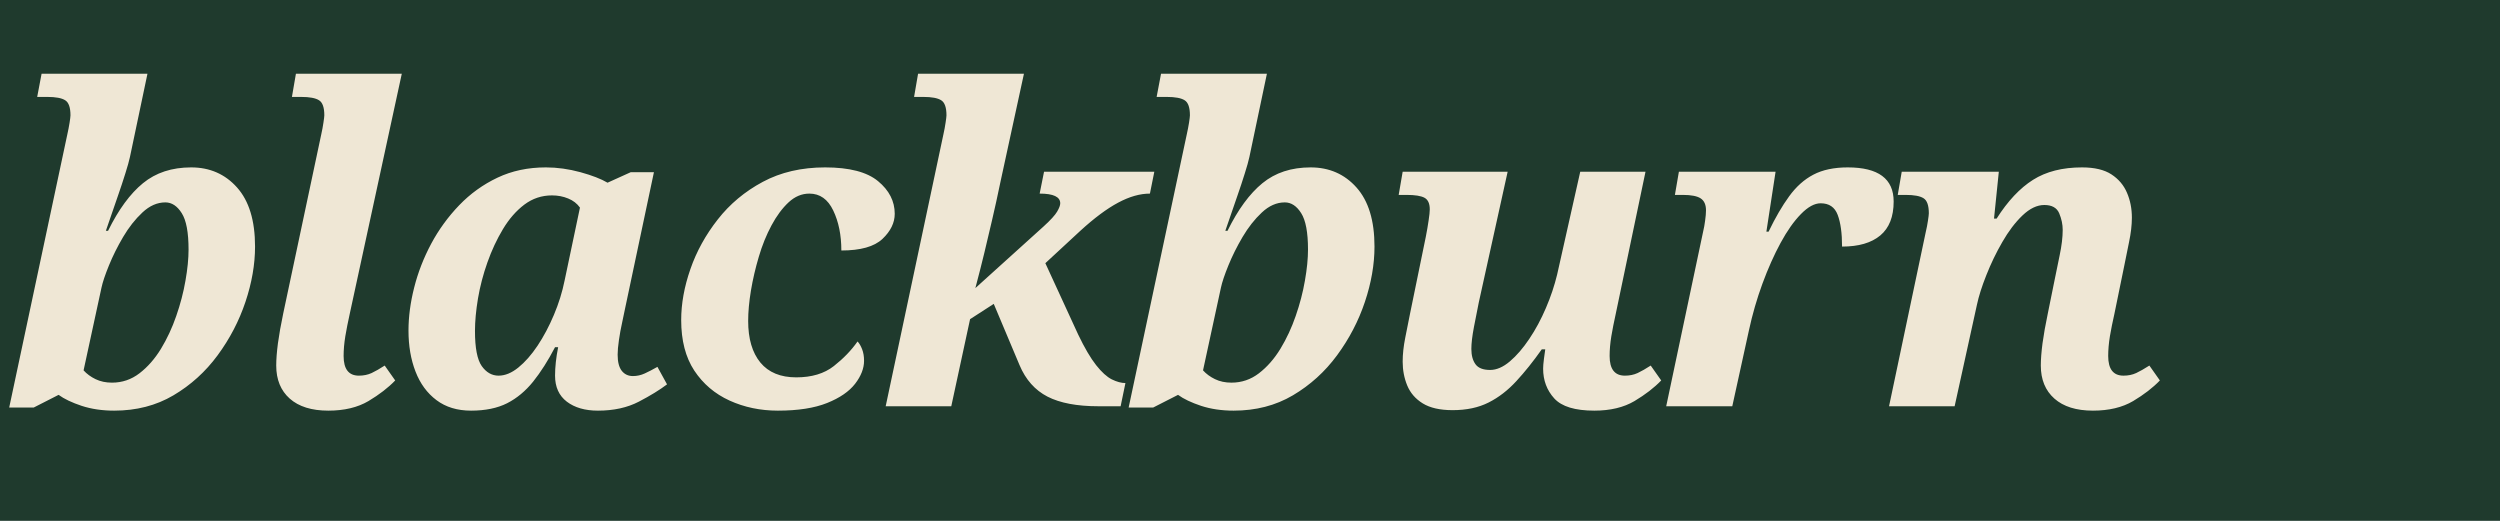
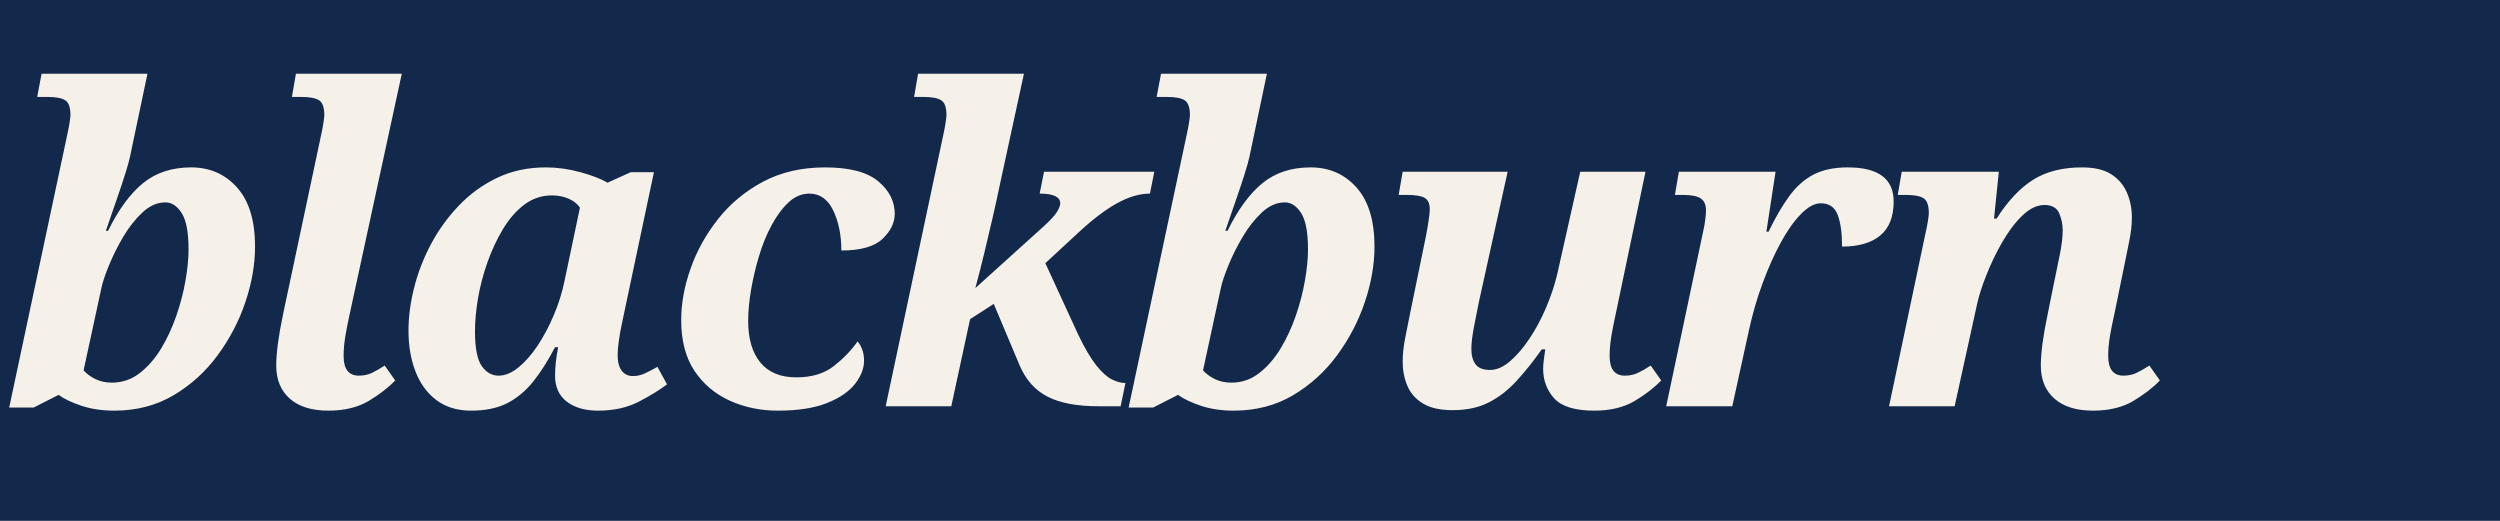
<svg xmlns="http://www.w3.org/2000/svg" viewBox="0 0 480 100" width="480" height="100">
-   <rect width="480" height="100" fill="#1F3A2D" />
-   <text x="0" y="78" font-family="'Fraunces', 'Iowan Old Style', Georgia, serif" font-style="italic" font-weight="900" font-size="84" letter-spacing="-3.5" fill="#EFE7D5">blackburn</text>
+   <rect width="480" height="100" fill="#13294B" />
+   <text x="0" y="78" font-family="'Fraunces', 'Iowan Old Style', Georgia, serif" font-style="italic" font-weight="900" font-size="84" letter-spacing="-3.5" fill="#F5F1E8">blackburn</text>
</svg>
